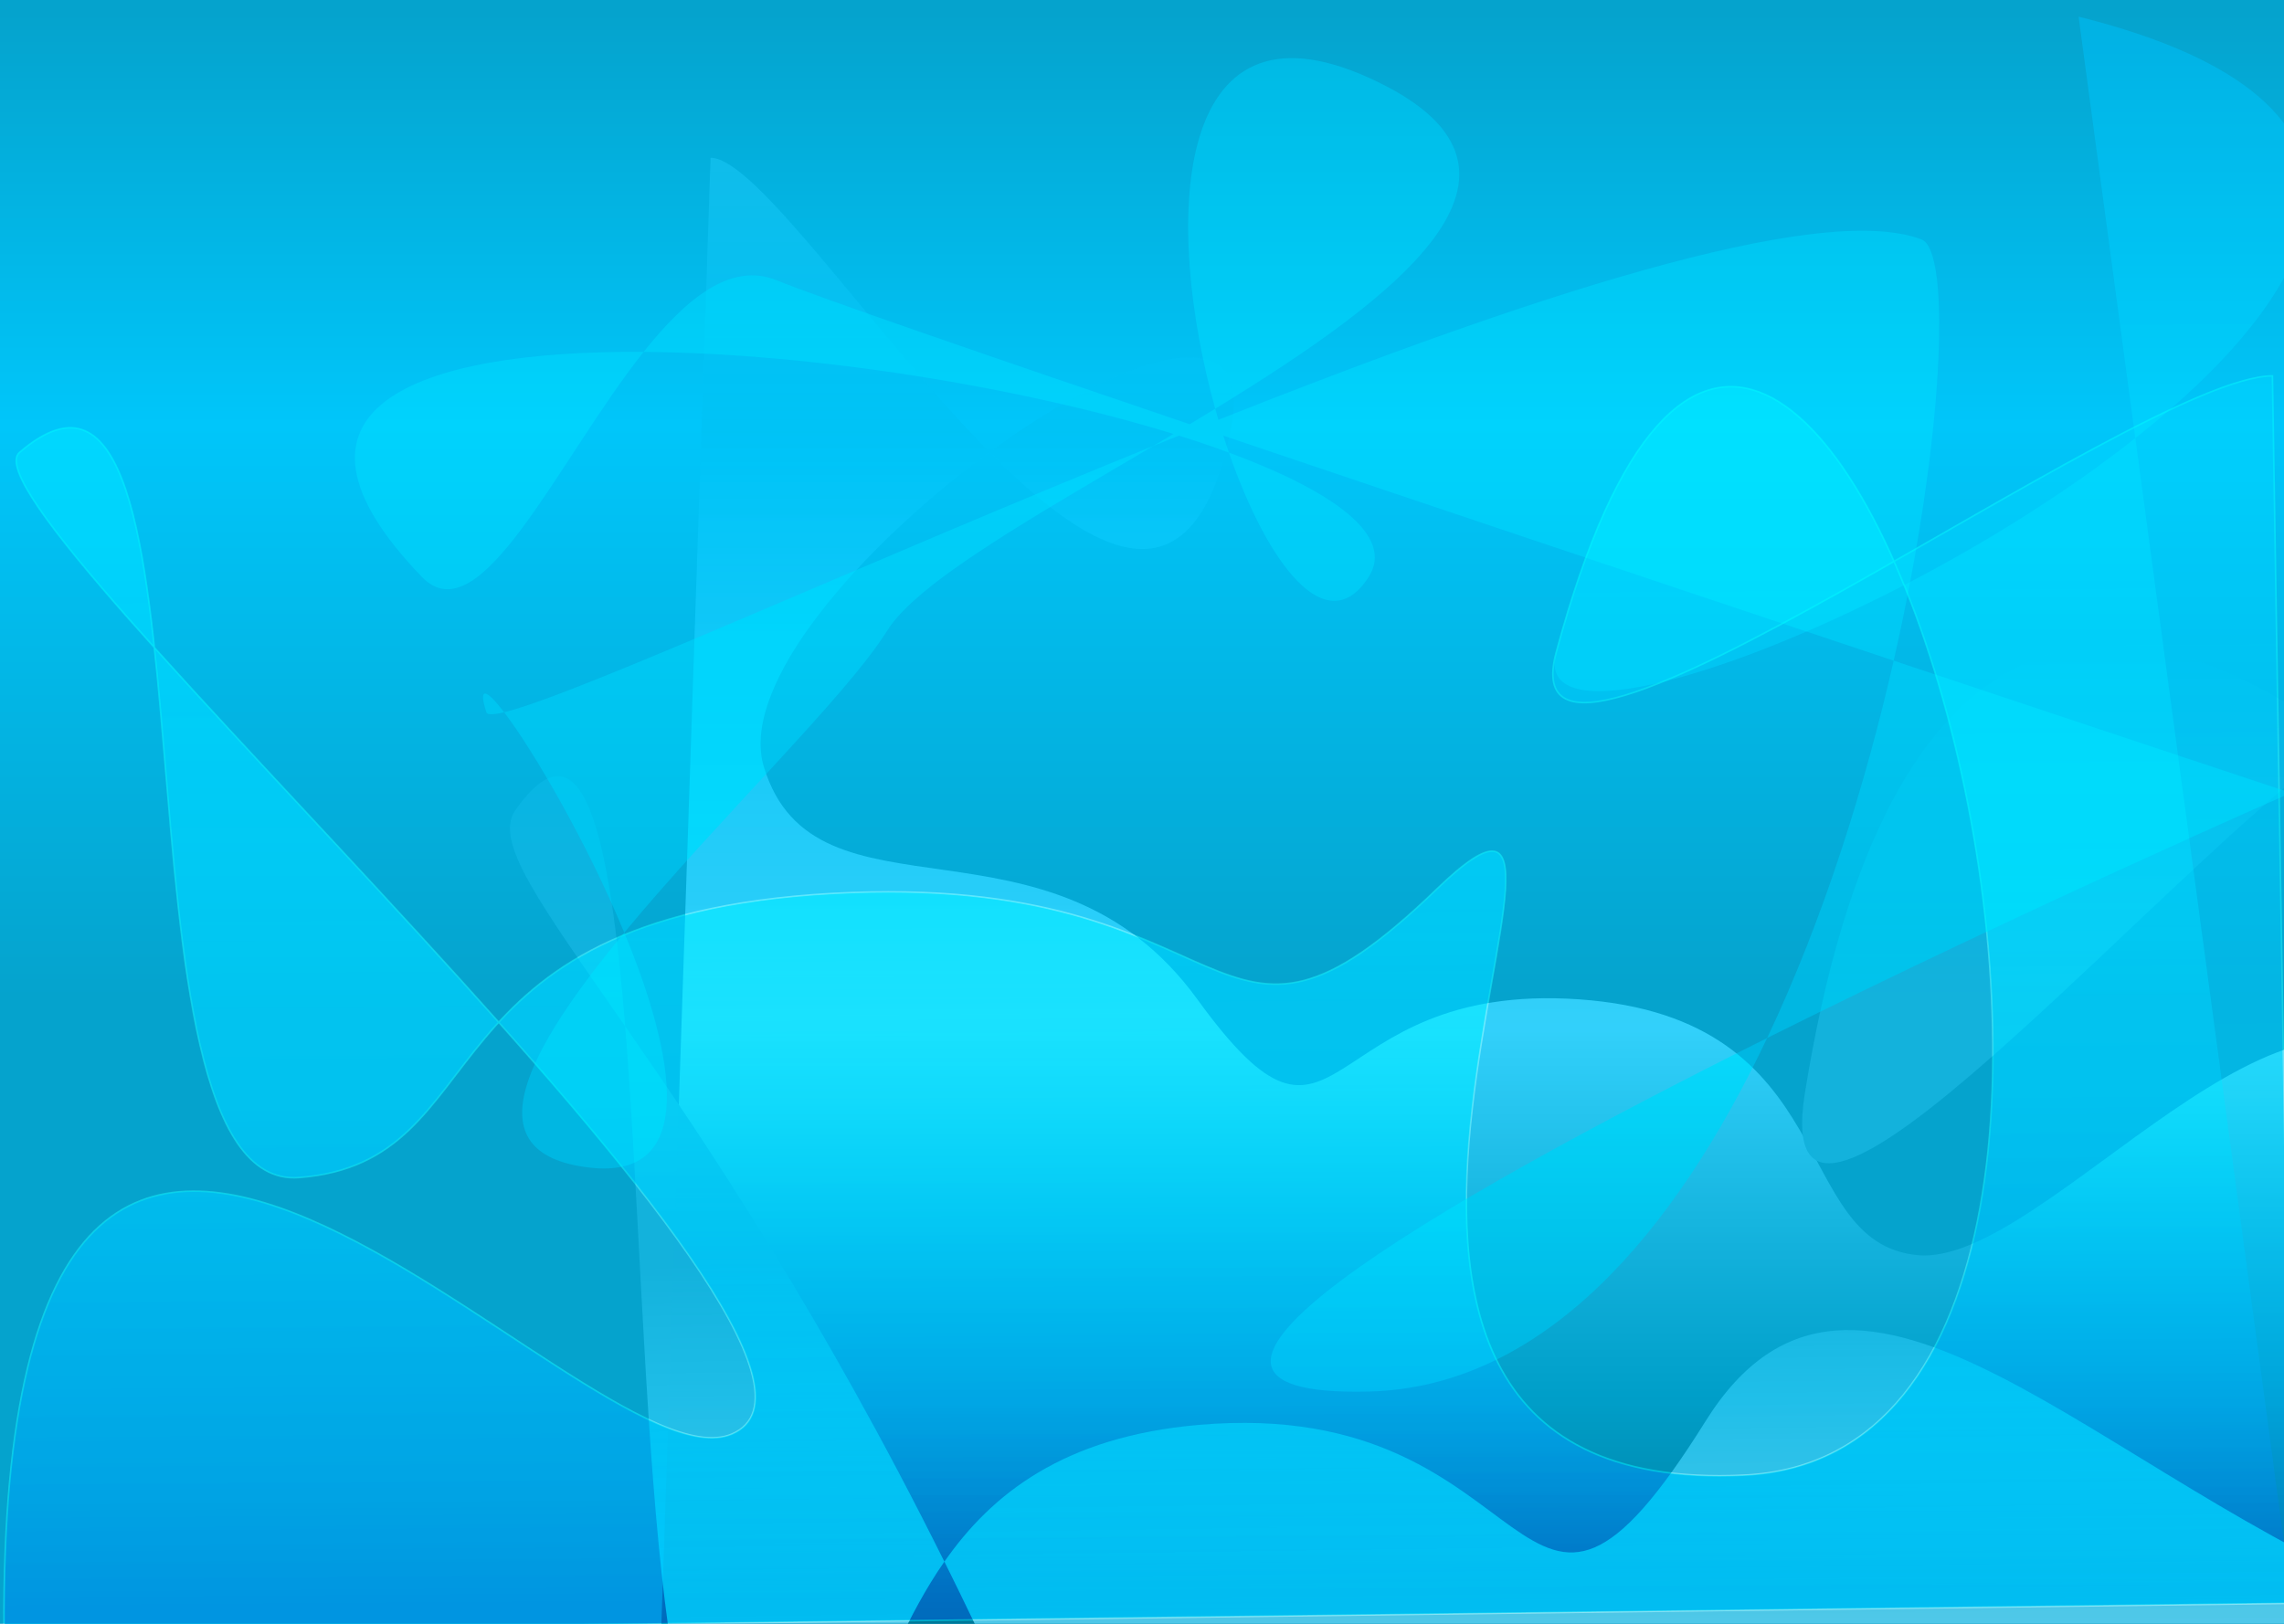
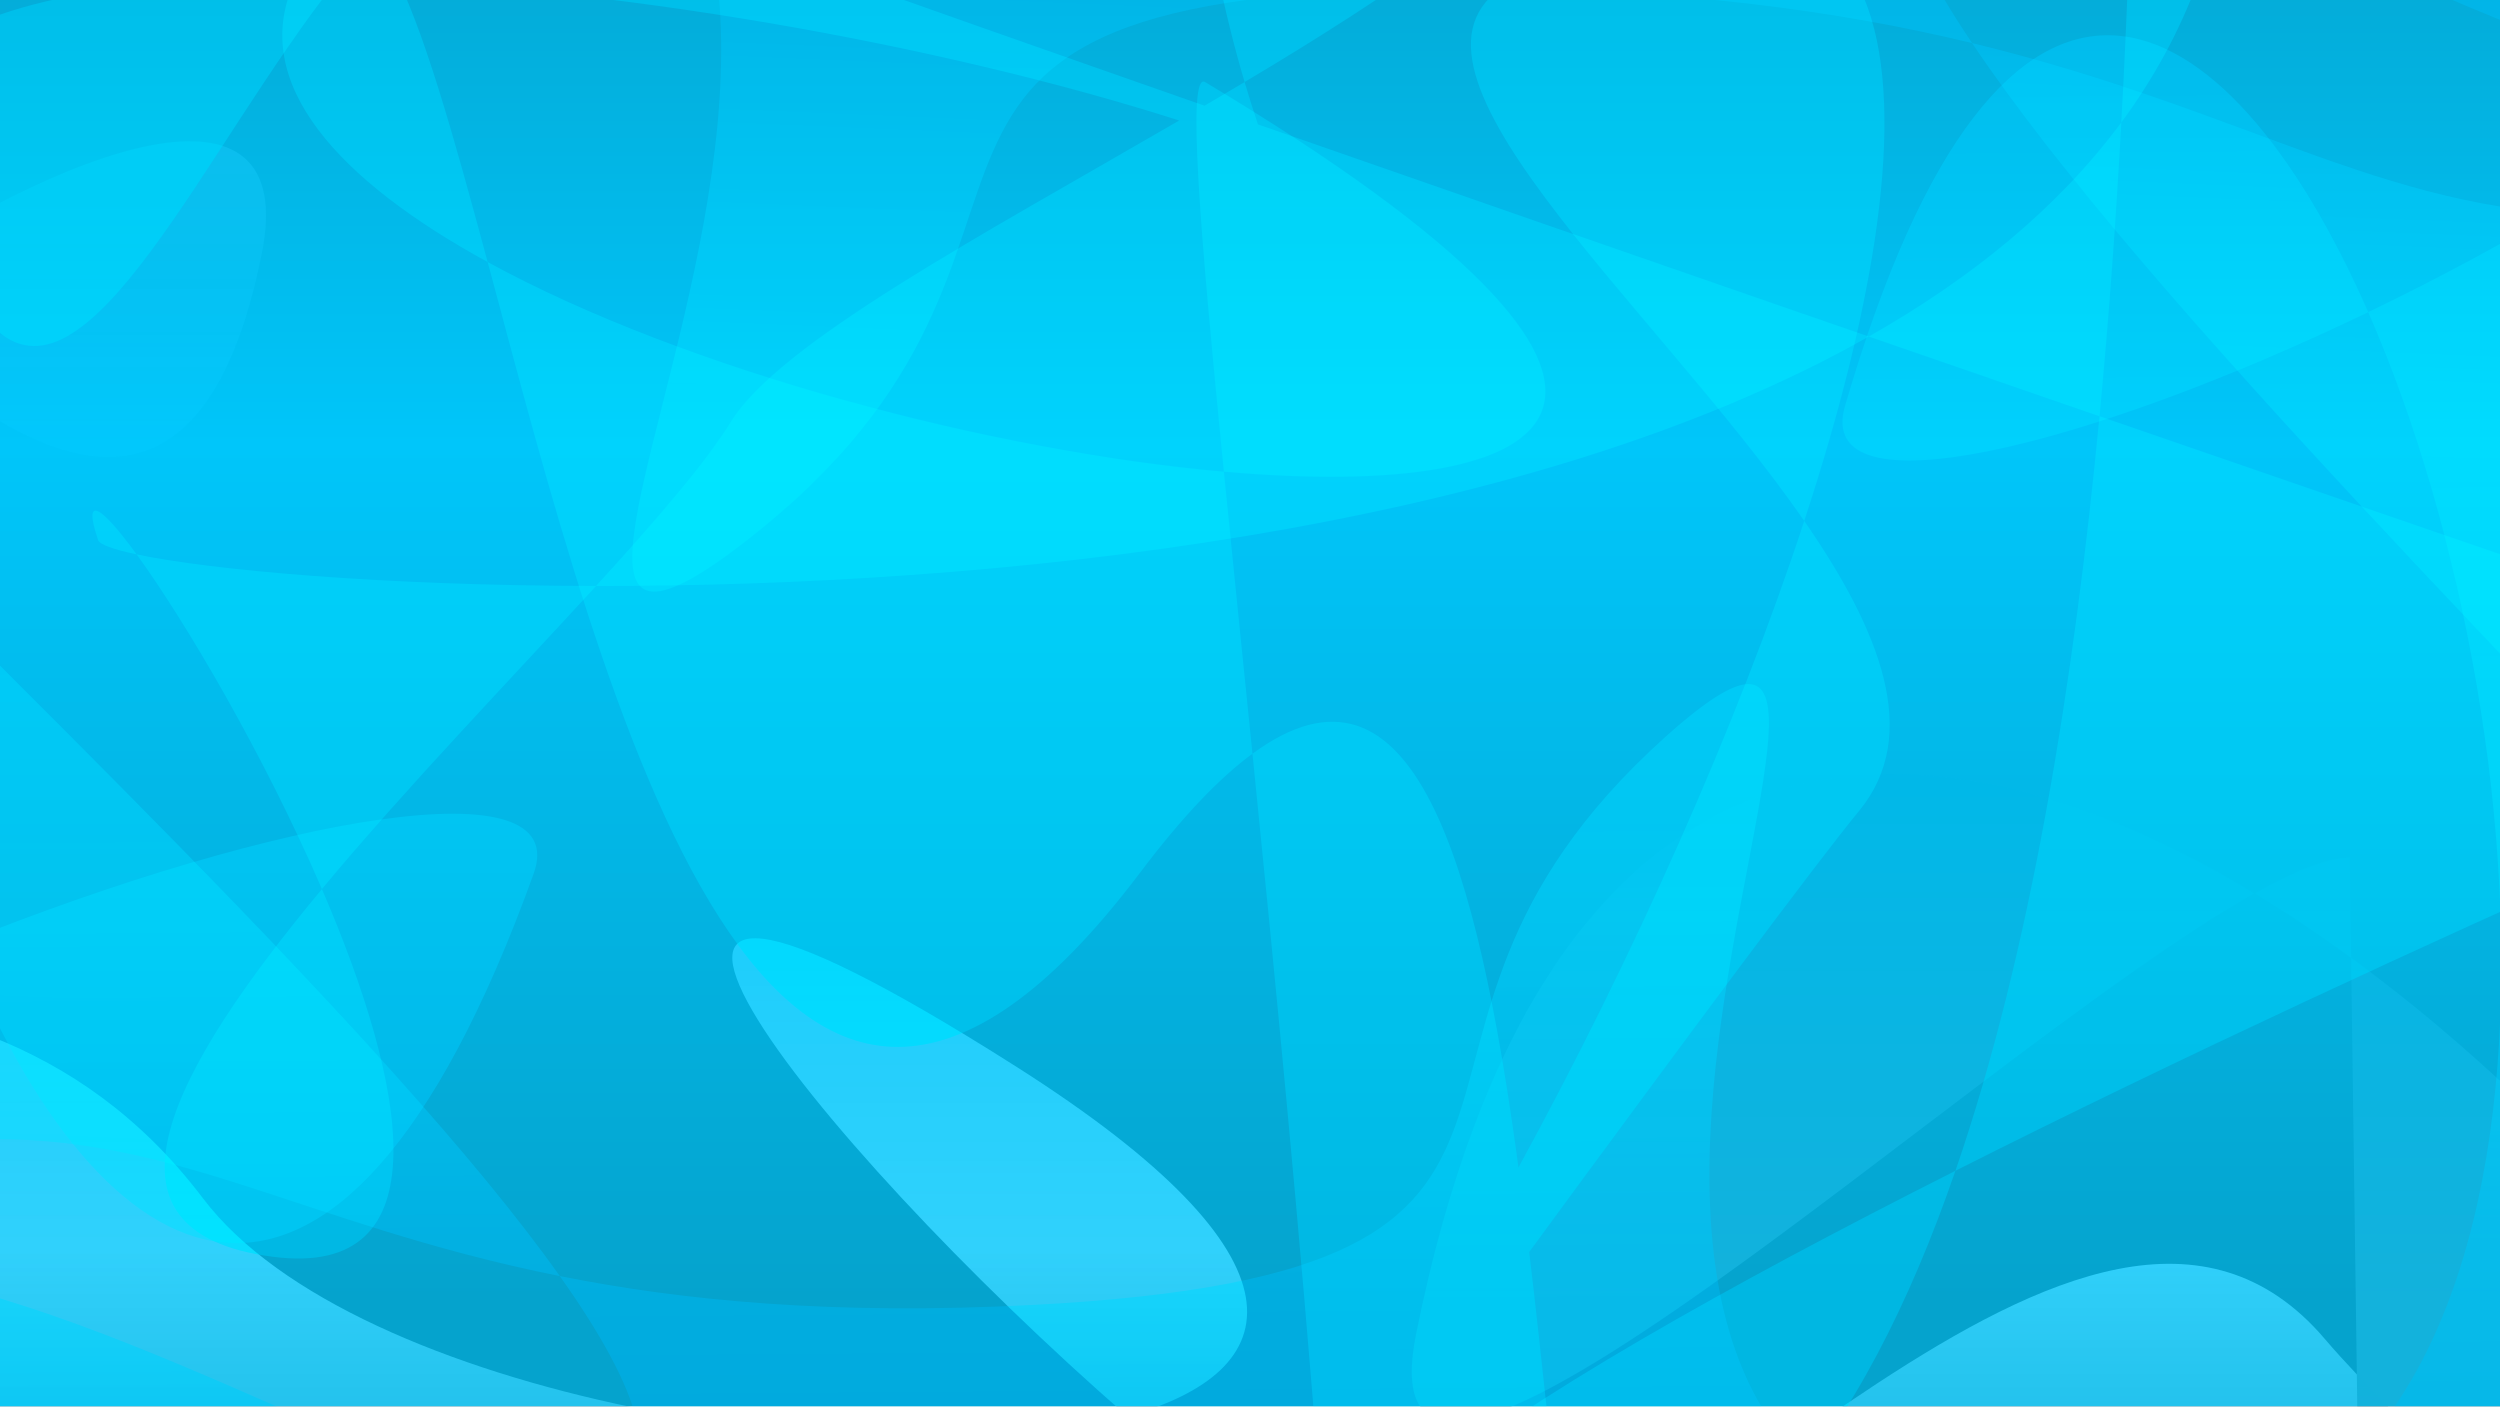
- <svg xmlns="http://www.w3.org/2000/svg" width="1440" height="1024" viewBox="0 0 1440 1024" fill="none">
+ <svg xmlns="http://www.w3.org/2000/svg" width="1920" height="1080" viewBox="0 0 1920 1080" fill="none">
  <g clip-path="url(#clip0_876_136)">
-     <rect width="1440" height="1024" fill="white" />
-     <path d="M204.627 60.597C227.008 59.028 252.522 29.218 259.684 33.402C265.056 36.54 253.417 48.568 255.208 55.89C256.998 63.212 265.503 61.12 270.427 59.028C275.351 56.936 290.452 45.43 298.179 45.43C306.236 45.43 318.77 56.52 325.932 57.043C333.094 57.566 345.179 64.78 392.627 39.678" stroke="white" stroke-width="4" />
-     <path d="M229.034 94V85.146L225.576 91.739H224.113L220.655 85.146V94H218.033V80.51H220.845L224.835 88.186L228.863 80.51H231.656V94H229.034ZM239.317 94V80.51H241.939V94H239.317ZM258.605 94H256.059V88.414C256.059 87.616 255.92 87.033 255.641 86.666C255.362 86.299 254.976 86.115 254.482 86.115C254.14 86.115 253.792 86.204 253.437 86.381C253.095 86.558 252.785 86.805 252.506 87.122C252.227 87.426 252.025 87.781 251.898 88.186V94H249.352V84.044H251.651V85.887C251.904 85.456 252.227 85.095 252.62 84.804C253.013 84.5 253.462 84.272 253.969 84.12C254.488 83.955 255.033 83.873 255.603 83.873C256.224 83.873 256.73 83.987 257.123 84.215C257.528 84.43 257.832 84.728 258.035 85.108C258.25 85.475 258.396 85.893 258.472 86.362C258.561 86.831 258.605 87.306 258.605 87.787V94ZM265.056 89.022C265.056 88.059 265.246 87.192 265.626 86.419C266.006 85.634 266.531 85.013 267.203 84.557C267.874 84.101 268.64 83.873 269.502 83.873C270.236 83.873 270.895 84.057 271.478 84.424C272.073 84.779 272.535 85.235 272.865 85.792V80.13H275.411V91.15C275.411 91.416 275.455 91.606 275.544 91.72C275.632 91.834 275.784 91.904 276 91.929V94C275.556 94.089 275.195 94.133 274.917 94.133C274.461 94.133 274.081 94.019 273.777 93.791C273.485 93.563 273.321 93.265 273.283 92.898L273.245 92.271C272.877 92.892 272.377 93.367 271.744 93.696C271.123 94.025 270.471 94.19 269.787 94.19C269.103 94.19 268.469 94.057 267.887 93.791C267.317 93.525 266.816 93.158 266.386 92.689C265.968 92.22 265.638 91.676 265.398 91.055C265.17 90.422 265.056 89.744 265.056 89.022ZM272.865 90.352V87.977C272.738 87.61 272.535 87.28 272.257 86.989C271.978 86.698 271.668 86.47 271.326 86.305C270.984 86.128 270.642 86.039 270.3 86.039C269.907 86.039 269.552 86.121 269.236 86.286C268.919 86.451 268.64 86.672 268.4 86.951C268.172 87.23 267.994 87.553 267.868 87.92C267.754 88.287 267.697 88.674 267.697 89.079C267.697 89.484 267.76 89.871 267.887 90.238C268.026 90.593 268.222 90.903 268.476 91.169C268.729 91.435 269.02 91.644 269.35 91.796C269.692 91.948 270.059 92.024 270.452 92.024C270.692 92.024 270.933 91.986 271.174 91.91C271.427 91.821 271.661 91.707 271.877 91.568C272.105 91.416 272.301 91.239 272.466 91.036C272.643 90.821 272.776 90.593 272.865 90.352ZM282.736 80.13H285.282V90.808C285.282 91.264 285.358 91.574 285.51 91.739C285.662 91.891 285.871 91.967 286.137 91.967C286.339 91.967 286.548 91.942 286.764 91.891C286.979 91.84 287.169 91.777 287.334 91.701L287.676 93.639C287.334 93.804 286.935 93.93 286.479 94.019C286.023 94.108 285.611 94.152 285.244 94.152C284.446 94.152 283.825 93.943 283.382 93.525C282.951 93.094 282.736 92.486 282.736 91.701V80.13ZM293.63 94V84.044H296.176V94H293.63ZM293.63 82.657V80.13H296.176V82.657H293.63ZM312.571 94H310.025V88.414C310.025 87.616 309.886 87.033 309.607 86.666C309.328 86.299 308.942 86.115 308.448 86.115C308.106 86.115 307.758 86.204 307.403 86.381C307.061 86.558 306.751 86.805 306.472 87.122C306.193 87.426 305.991 87.781 305.864 88.186V94H303.318V84.044H305.617V85.887C305.87 85.456 306.193 85.095 306.586 84.804C306.979 84.5 307.428 84.272 307.935 84.12C308.454 83.955 308.999 83.873 309.569 83.873C310.19 83.873 310.696 83.987 311.089 84.215C311.494 84.43 311.798 84.728 312.001 85.108C312.216 85.475 312.362 85.893 312.438 86.362C312.527 86.831 312.571 87.306 312.571 87.787V94ZM324.247 94.19C323.449 94.19 322.727 94.057 322.081 93.791C321.435 93.512 320.884 93.139 320.428 92.67C319.972 92.189 319.617 91.644 319.364 91.036C319.123 90.415 319.003 89.763 319.003 89.079C319.003 88.129 319.212 87.261 319.63 86.476C320.06 85.691 320.668 85.064 321.454 84.595C322.252 84.114 323.189 83.873 324.266 83.873C325.355 83.873 326.286 84.114 327.059 84.595C327.831 85.064 328.42 85.691 328.826 86.476C329.244 87.249 329.453 88.085 329.453 88.984C329.453 89.136 329.446 89.294 329.434 89.459C329.421 89.611 329.408 89.738 329.396 89.839H321.701C321.751 90.346 321.897 90.789 322.138 91.169C322.391 91.549 322.708 91.84 323.088 92.043C323.48 92.233 323.898 92.328 324.342 92.328C324.848 92.328 325.323 92.208 325.767 91.967C326.223 91.714 326.533 91.384 326.698 90.979L328.883 91.587C328.642 92.094 328.294 92.543 327.838 92.936C327.394 93.329 326.869 93.639 326.261 93.867C325.653 94.082 324.981 94.19 324.247 94.19ZM321.644 88.224H326.85C326.799 87.717 326.653 87.28 326.413 86.913C326.185 86.533 325.881 86.242 325.501 86.039C325.121 85.824 324.696 85.716 324.228 85.716C323.772 85.716 323.354 85.824 322.974 86.039C322.606 86.242 322.302 86.533 322.062 86.913C321.834 87.28 321.694 87.717 321.644 88.224ZM348.578 80.51H351.238L356.197 94H353.499L352.245 90.637H347.533L346.298 94H343.6L348.578 80.51ZM351.77 88.794L349.908 83.227L347.97 88.794H351.77ZM367.703 94.095C366.626 94.095 365.708 93.918 364.948 93.563C364.201 93.196 363.593 92.695 363.124 92.062C362.668 91.429 362.332 90.713 362.117 89.915C361.902 89.104 361.794 88.262 361.794 87.388V80.51H364.416V87.388C364.416 87.945 364.467 88.49 364.568 89.022C364.682 89.541 364.866 90.01 365.119 90.428C365.372 90.846 365.708 91.175 366.126 91.416C366.544 91.657 367.063 91.777 367.684 91.777C368.317 91.777 368.843 91.657 369.261 91.416C369.692 91.163 370.027 90.827 370.268 90.409C370.521 89.991 370.705 89.522 370.819 89.003C370.933 88.471 370.99 87.933 370.99 87.388V80.51H373.593V87.388C373.593 88.313 373.479 89.18 373.251 89.991C373.036 90.802 372.687 91.517 372.206 92.138C371.737 92.746 371.129 93.227 370.382 93.582C369.635 93.924 368.742 94.095 367.703 94.095Z" fill="white" />
-     <path d="M-189 -100L801.894 -47.483L1773 -8.47V1045H-189V-100Z" fill="url(#paint0_linear_876_136)" />
+     <rect width="1920" height="1080" fill="white" />
+     <path d="M-64.309 8.852V-0.002L-67.767 6.591H-69.23L-72.688 -0.002V8.852H-75.31V-4.638H-72.498L-68.508 3.038L-64.48 -4.638H-61.687V8.852H-64.309ZM-54.025 8.852V-4.638H-51.403V8.852H-54.025ZM-34.738 8.852H-37.284V3.266C-37.284 2.468 -37.423 1.885 -37.702 1.518C-37.98 1.15 -38.367 0.967 -38.861 0.967C-39.203 0.967 -39.551 1.055 -39.906 1.233C-40.248 1.41 -40.558 1.657 -40.837 1.974C-41.115 2.278 -41.318 2.632 -41.445 3.038V8.852H-43.991V-1.104H-41.692V0.739C-41.438 0.308 -41.115 -0.053 -40.723 -0.344C-40.33 -0.648 -39.88 -0.876 -39.374 -1.028C-38.855 -1.193 -38.31 -1.275 -37.74 -1.275C-37.119 -1.275 -36.612 -1.161 -36.22 -0.933C-35.815 -0.718 -35.511 -0.42 -35.308 -0.04C-35.093 0.327 -34.947 0.745 -34.871 1.214C-34.782 1.682 -34.738 2.157 -34.738 2.639V8.852ZM-28.287 3.874C-28.287 2.911 -28.097 2.043 -27.717 1.271C-27.337 0.485 -26.811 -0.135 -26.14 -0.591C-25.469 -1.047 -24.702 -1.275 -23.841 -1.275C-23.106 -1.275 -22.448 -1.092 -21.865 -0.724C-21.27 -0.37 -20.807 0.086 -20.478 0.644V-5.018H-17.932V6.002C-17.932 6.268 -17.888 6.458 -17.799 6.572C-17.71 6.686 -17.558 6.755 -17.343 6.781V8.852C-17.786 8.94 -18.147 8.985 -18.426 8.985C-18.882 8.985 -19.262 8.871 -19.566 8.643C-19.857 8.415 -20.022 8.117 -20.06 7.75L-20.098 7.123C-20.465 7.743 -20.966 8.218 -21.599 8.548C-22.22 8.877 -22.872 9.042 -23.556 9.042C-24.24 9.042 -24.873 8.909 -25.456 8.643C-26.026 8.377 -26.526 8.009 -26.957 7.541C-27.375 7.072 -27.704 6.527 -27.945 5.907C-28.173 5.273 -28.287 4.596 -28.287 3.874ZM-20.478 5.204V2.829C-20.605 2.461 -20.807 2.132 -21.086 1.841C-21.365 1.549 -21.675 1.321 -22.017 1.157C-22.359 0.979 -22.701 0.891 -23.043 0.891C-23.436 0.891 -23.79 0.973 -24.107 1.138C-24.424 1.302 -24.702 1.524 -24.943 1.803C-25.171 2.081 -25.348 2.404 -25.475 2.772C-25.589 3.139 -25.646 3.525 -25.646 3.931C-25.646 4.336 -25.583 4.722 -25.456 5.09C-25.317 5.444 -25.12 5.755 -24.867 6.021C-24.614 6.287 -24.322 6.496 -23.993 6.648C-23.651 6.8 -23.284 6.876 -22.891 6.876C-22.65 6.876 -22.41 6.838 -22.169 6.762C-21.916 6.673 -21.681 6.559 -21.466 6.42C-21.238 6.268 -21.042 6.09 -20.877 5.888C-20.7 5.672 -20.567 5.444 -20.478 5.204ZM-10.607 -5.018H-8.061V5.66C-8.061 6.116 -7.985 6.426 -7.833 6.591C-7.681 6.743 -7.472 6.819 -7.206 6.819C-7.003 6.819 -6.794 6.793 -6.579 6.743C-6.364 6.692 -6.174 6.629 -6.009 6.553L-5.667 8.491C-6.009 8.655 -6.408 8.782 -6.864 8.871C-7.32 8.959 -7.732 9.004 -8.099 9.004C-8.897 9.004 -9.518 8.795 -9.961 8.377C-10.392 7.946 -10.607 7.338 -10.607 6.553V-5.018ZM0.287 8.852V-1.104H2.833V8.852H0.287ZM0.287 -2.491V-5.018H2.833V-2.491H0.287ZM19.228 8.852H16.682V3.266C16.682 2.468 16.543 1.885 16.264 1.518C15.985 1.15 15.599 0.967 15.105 0.967C14.763 0.967 14.415 1.055 14.06 1.233C13.718 1.41 13.408 1.657 13.129 1.974C12.85 2.278 12.648 2.632 12.521 3.038V8.852H9.975V-1.104H12.274V0.739C12.527 0.308 12.85 -0.053 13.243 -0.344C13.636 -0.648 14.085 -0.876 14.592 -1.028C15.111 -1.193 15.656 -1.275 16.226 -1.275C16.847 -1.275 17.353 -1.161 17.746 -0.933C18.151 -0.718 18.455 -0.42 18.658 -0.04C18.873 0.327 19.019 0.745 19.095 1.214C19.184 1.682 19.228 2.157 19.228 2.639V8.852ZM30.904 9.042C30.106 9.042 29.384 8.909 28.738 8.643C28.092 8.364 27.541 7.99 27.085 7.522C26.629 7.04 26.274 6.496 26.021 5.888C25.78 5.267 25.66 4.615 25.66 3.931C25.66 2.981 25.869 2.113 26.287 1.328C26.718 0.542 27.326 -0.085 28.111 -0.553C28.909 -1.035 29.846 -1.275 30.923 -1.275C32.012 -1.275 32.943 -1.035 33.716 -0.553C34.489 -0.085 35.078 0.542 35.483 1.328C35.901 2.1 36.11 2.936 36.11 3.836C36.11 3.988 36.104 4.146 36.091 4.311C36.078 4.463 36.066 4.589 36.053 4.691H28.358C28.409 5.197 28.554 5.641 28.795 6.021C29.048 6.401 29.365 6.692 29.745 6.895C30.138 7.085 30.556 7.18 30.999 7.18C31.506 7.18 31.981 7.059 32.424 6.819C32.88 6.565 33.19 6.236 33.355 5.831L35.54 6.439C35.299 6.945 34.951 7.395 34.495 7.788C34.052 8.18 33.526 8.491 32.918 8.719C32.31 8.934 31.639 9.042 30.904 9.042ZM28.301 3.076H33.507C33.456 2.569 33.311 2.132 33.07 1.765C32.842 1.385 32.538 1.093 32.158 0.891C31.778 0.675 31.354 0.568 30.885 0.568C30.429 0.568 30.011 0.675 29.631 0.891C29.264 1.093 28.96 1.385 28.719 1.765C28.491 2.132 28.352 2.569 28.301 3.076ZM55.236 -4.638H57.896L62.855 8.852H60.157L58.903 5.489H54.191L52.956 8.852H50.258L55.236 -4.638ZM58.428 3.646L56.566 -1.921L54.628 3.646H58.428ZM74.36 8.947C73.284 8.947 72.365 8.769 71.605 8.415C70.858 8.047 70.25 7.547 69.781 6.914C69.325 6.28 68.99 5.565 68.774 4.767C68.559 3.956 68.451 3.114 68.451 2.24V-4.638H71.073V2.24C71.073 2.797 71.124 3.342 71.225 3.874C71.339 4.393 71.523 4.862 71.776 5.28C72.029 5.698 72.365 6.027 72.783 6.268C73.201 6.508 73.721 6.629 74.341 6.629C74.975 6.629 75.5 6.508 75.918 6.268C76.349 6.014 76.684 5.679 76.925 5.261C77.178 4.843 77.362 4.374 77.476 3.855C77.59 3.323 77.647 2.784 77.647 2.24V-4.638H80.25V2.24C80.25 3.164 80.136 4.032 79.908 4.843C79.693 5.653 79.344 6.369 78.863 6.99C78.394 7.598 77.787 8.079 77.039 8.434C76.292 8.776 75.399 8.947 74.36 8.947Z" fill="white" />
+     <path d="M-1142.11 -856.02L573.578 -636.456L2457.11 -585.647L2319.2 1752.44H-1241L-1142.11 -856.02Z" fill="url(#paint0_linear_876_136)" />
    <g style="mix-blend-mode:luminosity">
-       <path d="M1773.04 1045.13C1773.04 527.94 1772.33 875.98 1713.28 840.59C1639.46 796.352 1559.49 716.577 1532.89 683.973C1446.46 578.023 1289.64 799.717 1208.64 791.501C1127.64 783.285 1162.72 641.897 995.614 630.209C828.51 618.521 847.323 757.606 754.918 630.209C662.513 502.812 513.584 589.065 481.576 483.527C465.796 431.499 543.869 343.67 623.832 285.098C690.193 352.336 753.976 386.136 776.5 268C790.311 195.566 706.072 224.858 623.832 285.098C551.725 212.039 476.574 99.5 448 99.5L416.283 1045.13H1773.04Z" fill="url(#paint1_linear_876_136)" />
+       <path d="M2288.35 1752.44C2288.35 715.34 2286.87 1413.25 2163.19 1342.29C2008.59 1253.58 1841.09 1093.61 1785.39 1028.23C1604.37 815.768 1275.92 1260.32 1106.27 1243.85C1057.72 1239.13 962.909 1172.22 865.867 1087.73C989.543 1053.45 1012.87 966.947 780.939 819.489C367.937 556.907 623.849 876.998 865.867 1087.73C681.004 1138.95 271.932 1073.48 155.973 920.415C-37.564 664.95 -349.486 837.911 -416.525 626.278C-449.574 521.948 -286.055 345.828 -118.579 228.376C20.41 363.206 153.999 430.984 201.176 194.09C230.103 48.84 53.669 107.578 -118.579 228.376C-269.601 81.872 -427 -143.798 -486.846 -143.798L-553.276 1752.44H2288.35Z" fill="url(#paint1_linear_876_136)" />
    </g>
    <g style="mix-blend-mode:luminosity">
-       <path d="M319.455 1542.14C314.262 756.876 774.153 1422.63 743.028 1335.12C693.867 1196.9 643.474 1081.37 595.409 984.803C547.85 1052.98 540.616 1137.38 474.439 1145.55C407.607 1153.8 410.058 843.847 394.132 647.119C340.324 569.525 311.054 530.647 324.962 510.865C367.962 449.709 384.445 527.475 394.132 647.119C444.706 720.049 516.957 827.18 595.409 984.803C625.09 942.251 670.478 906.015 755.702 898.567C977.482 879.184 953.897 1090.55 1075.32 896.209C1170.25 744.286 1322.77 932.873 1522.86 1011.89L1516.56 500.257C1503.63 488.494 1490.53 477.574 1477.36 467.659C1364.94 545.676 1112.95 844.961 1137.91 689.462C1189.12 370.518 1337.41 362.303 1477.36 467.659C1493.51 456.448 1506.78 449.807 1515.94 449.739L1516.56 500.257C1707.35 673.746 1862.94 1030.31 1701.36 1042.65C1638.3 1047.46 1578.73 1033.94 1522.86 1011.89L1529.16 1522.88L319.455 1542.14Z" fill="url(#paint2_linear_876_136)" />
+       <path d="M-465.717 2324.38C-473.62 1129.42 396.335 2141.27 337.562 2008.18C244.733 1797.97 149.512 1622.31 58.656 1475.49C-31.648 1579.38 -45.567 1707.83 -171.007 1720.44C-297.691 1733.18 -292.279 1261.5 -321.978 962.172C-423.765 844.242 -479.142 785.159 -452.733 755.018C-371.088 661.835 -340.04 780.13 -321.978 962.172C-226.308 1073.01 -89.639 1235.84 58.656 1475.49C115.014 1410.65 201.124 1355.39 362.662 1343.82C783.035 1313.71 737.813 1635.42 968.423 1339.35C1148.7 1107.9 1437.3 1394.46 1816.33 1514.15L1805.65 735.592C1781.16 717.728 1756.37 701.145 1731.43 686.093C1518.18 805.126 1039.86 1261.26 1087.56 1024.56C1185.39 539.062 1466.46 526.153 1731.43 686.093C1762.08 668.989 1787.24 658.846 1804.59 658.718L1805.65 735.592C2166.8 999.074 2460.8 1541.24 2154.55 1560.47C2035.02 1567.97 1922.15 1547.56 1816.33 1514.15L1827 2291.74L-465.717 2324.38Z" fill="url(#paint2_linear_876_136)" />
    </g>
    <g style="mix-blend-mode:soft-light">
-       <path d="M2.542 1029.18C-1.203 462.773 368.101 943.834 461.352 904.386C512.221 882.867 425.199 769.083 314.43 644.668C273.203 689.6 257.893 737.199 188.589 742.574C113.425 748.404 112.586 549.982 97.332 408.391C38.741 343.173 0.753 295.235 12.322 285.284C68.624 236.862 86.567 308.477 97.332 408.391C158.271 476.225 241.498 562.75 314.43 644.668C349.467 606.481 403.224 570.221 524.751 563.444C789.274 548.692 760.491 701.234 905.891 560.632C1051.29 420.031 755.252 947.185 1099.86 930.263C1297.23 920.571 1280.11 564.301 1200.52 368.971C1081.35 430.744 967.979 460.235 981.171 411.284C1046.98 167.095 1141.14 223.242 1200.52 368.971C1251.14 342.732 1302.81 310.668 1346.26 276.317L1310.5 10.5C1526.08 64.395 1468.81 179.448 1346.26 276.317L1445.12 1011.08L2.542 1029.18Z" fill="url(#paint3_linear_876_136)" />
+       <path d="M-446.77 1485.14C-453.141 521.833 293.488 1218.24 464.338 1151.06C513.976 1131.54 491.988 1067.55 429.952 980.046C226.985 939.488 125.348 864.483 -35.165 876.126C-172.853 886.114 -174.218 548.651 -202.039 307.857C-309.307 196.994 -378.852 115.5 -357.651 98.566C-254.475 16.157 -221.67 137.939 -202.039 307.857C-11.268 505.02 298.817 795.069 429.952 980.046C523.95 998.829 639.681 1010.22 793.059 1002.2C1277.62 976.856 1012.47 805.264 1278.94 565.997C1545.4 326.73 1002.66 1223.57 1633.93 1194.45C1995.47 1177.78 1964.42 571.875 1818.8 239.746C1600.45 344.92 1392.75 395.187 1416.96 311.922C1537.72 -103.444 1710.15 -8.043 1818.8 239.746C1917.91 192.004 2019.22 132.947 2102.03 69.931L2020.57 -370.026C2405.81 -280.799 2315.23 -92.31 2102.03 69.931L2359.25 1459.08L-446.77 1485.14Z" fill="url(#paint3_linear_876_136)" />
    </g>
    <g style="mix-blend-mode:soft-light">
-       <path d="M2.541 1029.18C-1.205 462.774 368.1 943.835 461.351 904.387C512.22 882.868 425.197 769.083 314.429 644.668C273.202 689.6 257.892 737.199 188.588 742.575C113.424 748.404 112.585 549.982 97.331 408.392C38.74 343.173 0.751 295.235 12.321 285.284C68.623 236.862 86.566 308.477 97.331 408.392C158.27 476.225 241.497 562.751 314.429 644.668C349.466 606.481 403.223 570.221 524.75 563.444C789.273 548.692 760.49 701.234 905.89 560.632C1051.29 420.031 755.251 947.185 1099.86 930.263C1302.38 920.318 1279.07 545.458 1194.16 354.007C1074.67 422.149 962.113 481.995 981.17 411.284C1044.68 175.642 1134.58 219.68 1194.16 354.007C1291.61 298.434 1393.66 237.342 1432.69 237.054L1445.12 1011.08L2.541 1029.18Z" fill="url(#paint4_linear_876_136)" />
-       <path d="M2.541 1029.18C-1.205 462.774 368.1 943.835 461.351 904.387C577.915 855.077 -29.558 321.302 12.321 285.284C148.411 168.241 60.384 752.518 188.588 742.575C316.791 732.631 260.227 578.196 524.75 563.444C789.273 548.692 760.49 701.234 905.89 560.632C1051.29 420.031 755.251 947.185 1099.86 930.263C1444.47 913.341 1135.19 -160.209 981.17 411.284C946.571 539.665 1345.81 237.695 1432.69 237.054L1445.12 1011.08L2.541 1029.18Z" stroke="white" />
+       <path d="M2491.26 -442.184C2448.61 553.621 1674.79 -205.796 1486.06 -145.471C1431.23 -127.944 1451.78 -60.645 1514.55 33.087C1732.56 85.806 1838.92 168.727 2013.58 165.243C2163.4 162.254 2147.52 511.055 2165.3 761.369C2275.92 881.645 2347.15 969.563 2323.28 985.933C2207.16 1065.6 2177.85 938.004 2165.3 761.369C1968.57 547.466 1647.24 231.221 1514.55 33.087C1413.59 8.671 1288.67 -9.267 1121.94 -9.144C595.172 -8.757 873.873 182.682 572.61 415.746C271.348 648.811 906.031 -249.063 219.985 -252.594C-172.925 -254.616 -170.432 373.169 -29.599 724.14C212.588 627.082 440.399 586.197 409.864 670.953C257.542 1093.75 75.471 985.986 -29.599 724.14C-139.536 768.197 -252.436 823.83 -345.477 884.54L-279.771 1343.52C-692.936 1230.8 -585.022 1040.84 -345.477 884.54L-552.939 -564.679L2491.26 -442.184Z" fill="url(#paint4_linear_876_136)" />
    </g>
    <g style="mix-blend-mode:soft-light">
-       <path d="M1114.14 654.588C1056 777.354 973.267 874.856 862.962 877.544C694.355 881.654 901.734 760.663 1114.14 654.588C1149.73 579.419 1176.1 494.778 1193.92 416.63C1064.46 373.416 905.813 320.289 771.23 274.705C772.385 278.326 773.573 281.899 774.792 285.416C840.557 309.683 879.552 337.769 862.962 363.777C836.693 404.957 799.439 356.538 774.792 285.416C764.86 281.751 754.318 278.174 743.264 274.703C737.866 276.875 732.473 279.054 727.088 281.237C651.567 325.989 578.379 367.153 559.355 397.699C533.526 439.171 452.242 517.275 393.592 588.132C425.981 666.353 439.962 744.205 371.722 736.316C296.139 727.578 332.643 661.768 393.592 588.132C369.857 530.81 336.236 473.29 317.841 449.168C311.052 450.815 307.181 450.903 306.633 449.184C301.225 432.236 306.781 434.665 317.841 449.168C363.411 438.119 540.475 356.894 727.088 281.237C731.341 278.717 735.602 276.185 739.861 273.643C644.465 244.162 512.432 222.684 405.793 221.909C351.656 290.042 302.827 402.107 265.929 363.777C163.796 257.68 261.569 220.861 405.793 221.909C432.691 188.056 460.9 165.049 489.607 176.726C516.681 187.739 620.375 223.54 750.063 267.53C755.453 264.287 760.829 261.028 766.171 257.758C733.863 141.861 737.972 -7.561 862.962 49C988.001 105.584 885.516 184.694 766.171 257.758C766.824 260.1 767.492 262.429 768.174 264.742C956.79 189.806 1146.04 126.133 1211.5 151C1230.33 158.153 1225.76 277.031 1193.92 416.63C1336.95 464.372 1444.36 500.013 1444.36 500.013C1444.36 500.013 1277.76 572.875 1114.14 654.588Z" fill="#00BCEF" />
+       <path d="M1501.77 899.16C1431.26 1103.78 1324.24 1248.42 1161.23 1249.8C873.116 1252.25 1151.71 1075.89 1501.77 899.16C1559.7 731.076 1592.98 522.526 1612.43 319.68C1554.57 299.713 1495.16 279.194 1435.22 258.462C1165.99 410.956 756.955 450.291 457.773 450.018C392.819 521.116 312.51 604.239 247.231 682.809C312.059 833.199 341.371 982.328 209.52 965.197C63.479 946.223 131.899 821.621 247.231 682.809C203.044 580.303 142.357 477.21 104.958 425.779C86.798 421.943 76.452 418.136 75.32 414.772C63.108 378.454 77.97 388.667 104.958 425.779C161.296 437.681 292.843 449.868 457.773 450.018C503.246 400.245 541.194 356.364 561.193 324.065C598.977 263.04 752.966 181.211 905.59 92.558C720.712 33.362 465.411 -11.652 259.714 -16.354C157.357 112.152 66.561 324.735 -5.761 250.404C-205.945 44.661 -18.48 -22.713 259.714 -16.354C310.572 -80.205 364.285 -123.299 420.003 -100.127C472.553 -78.274 673.627 -6.755 925.082 81.19C935.381 75.157 945.651 69.095 955.856 63.01C890.046 -159.345 893.464 -444.635 1136.24 -332.819C1379.11 -220.96 1183.83 -72.946 955.856 63.01C959.116 74.024 962.546 84.884 966.125 95.534C1113.79 147.108 1276.39 203.528 1435.22 258.462C1513.88 213.914 1580.6 159.708 1629.17 94.011C1647.05 -232.444 1636.72 -491.736 1651.36 -456.509C1751.08 -216.616 1726.81 -38.077 1629.17 94.011C1625.18 166.739 1619.8 242.8 1612.43 319.68C1971.51 443.594 2271.19 546.239 2271.19 546.239C2271.19 546.239 1850.93 722.888 1501.77 899.16Z" fill="#00BCEF" />
+     </g>
+     <g style="mix-blend-mode:soft-light">
+       <path d="M-133.307 1750.44C-373.236 1536.59 -536.824 1282.49 -461.685 1026.6C-346.83 635.453 -221.036 1192.01 -133.307 1750.44C13.601 1881.38 189.129 1997.23 356.001 2089.16C551.004 1819 790.36 1488.07 994.595 1207.66C985.405 1207.97 976.298 1208.38 967.297 1208.9C862.906 1344.62 769.457 1416.19 721.782 1361.03C646.292 1273.7 785.295 1219.39 967.297 1208.9C982.605 1189 998.148 1167.71 1013.82 1145.25C998.489 945.99 979.125 749.028 961.889 578.847C936.493 597.489 907.933 627.289 875.707 670.041C590.598 1048.27 465.655 540.279 374.516 201.248C259.996 138.68 191.125 63.82 225.848 -13.287C280.396 -134.417 321.801 5.153 374.516 201.248C527.563 284.865 762.14 346.528 939.941 362.26C921.213 174.071 911.461 54.583 925.606 63.064C1338 310.338 1199.45 385.221 939.941 362.26C946.395 427.107 953.914 500.111 961.889 578.847C1086.23 487.569 1134.7 663.764 1166.19 896.612C1253.62 736.599 1333.58 558.884 1385.66 400.063C1268.64 230.983 1046.5 45.532 1162 -14.531C1481.7 -180.781 1494.42 68.455 1385.66 400.063C1443.81 484.075 1476.01 564.044 1427.94 622.584C1394.67 663.106 1300.2 790.039 1174.42 961.532C1184.5 1045.82 1193.16 1134.67 1202.92 1219.12C1436.67 1253.37 1627.43 1362.08 1446.87 1565.94C1283.42 1750.48 1236.65 1511.16 1202.92 1219.12C1142.41 1210.25 1079.01 1206.37 1018.44 1207.12C1053.21 1687.99 1060.83 2167.48 954.921 2302.57C924.561 2341.29 654.092 2253.39 356.001 2089.16C140.567 2387.62 -20.733 2611.9 -20.733 2611.9C-20.733 2611.9 -65.725 2180.61 -133.307 1750.44Z" fill="#00BCEF" />
    </g>
  </g>
  <defs>
-     <linearGradient id="paint0_linear_876_136" x1="792.494" y1="1.533" x2="792.494" y2="629.738" gradientUnits="userSpaceOnUse">
+     <linearGradient id="paint0_linear_876_136" x1="539.997" y1="-141.016" x2="539.997" y2="998.909" gradientUnits="userSpaceOnUse">
      <stop offset="0.01" stop-color="#05A3CD" />
      <stop offset="0.424" stop-color="#00C6FA" />
      <stop offset="1" stop-color="#05A3CD" />
    </linearGradient>
-     <linearGradient id="paint1_linear_876_136" x1="1094.66" y1="270.836" x2="1094.66" y2="1027.34" gradientUnits="userSpaceOnUse">
+     <linearGradient id="paint1_linear_876_136" x1="867.539" y1="199.777" x2="867.539" y2="1716.76" gradientUnits="userSpaceOnUse">
      <stop stop-color="#30AAF5" />
      <stop offset="0.5" stop-color="#5EBBF4" />
      <stop offset="0.675" stop-color="#33A1E4" />
      <stop offset="1" stop-color="#0071B7" />
    </linearGradient>
-     <linearGradient id="paint2_linear_876_136" x1="926.883" y1="1477.23" x2="917.28" y2="789.641" gradientUnits="userSpaceOnUse">
+     <linearGradient id="paint2_linear_876_136" x1="685.66" y1="2223.94" x2="672.405" y2="1177.57" gradientUnits="userSpaceOnUse">
      <stop stop-color="white" />
      <stop offset="0.51" stop-color="#9EB4F8" />
      <stop offset="1" stop-color="#6686E3" />
    </linearGradient>
-     <linearGradient id="paint3_linear_876_136" x1="726.424" y1="197.633" x2="732.378" y2="1004.82" gradientUnits="userSpaceOnUse">
+     <linearGradient id="paint3_linear_876_136" x1="946.31" y1="-29.265" x2="957.149" y2="1440.23" gradientUnits="userSpaceOnUse">
      <stop stop-color="#30AAF5" />
      <stop offset="0.5" stop-color="#5EBBF4" />
      <stop offset="0.675" stop-color="#33A1E4" />
      <stop offset="1" stop-color="#0071B7" />
    </linearGradient>
-     <linearGradient id="paint4_linear_876_136" x1="719.623" y1="383.926" x2="724.234" y2="1009.16" gradientUnits="userSpaceOnUse">
+     <linearGradient id="paint4_linear_876_136" x1="902.688" y1="1048.59" x2="966.587" y2="-470.532" gradientUnits="userSpaceOnUse">
      <stop stop-color="#30AAF5" />
      <stop offset="0.5" stop-color="#5EBBF4" />
      <stop offset="0.675" stop-color="#33A1E4" />
      <stop offset="1" stop-color="#0071B7" />
    </linearGradient>
    <clipPath id="clip0_876_136">
-       <rect width="1440" height="1024" fill="white" />
+       <rect width="1920" height="1080" fill="white" />
    </clipPath>
  </defs>
</svg>
